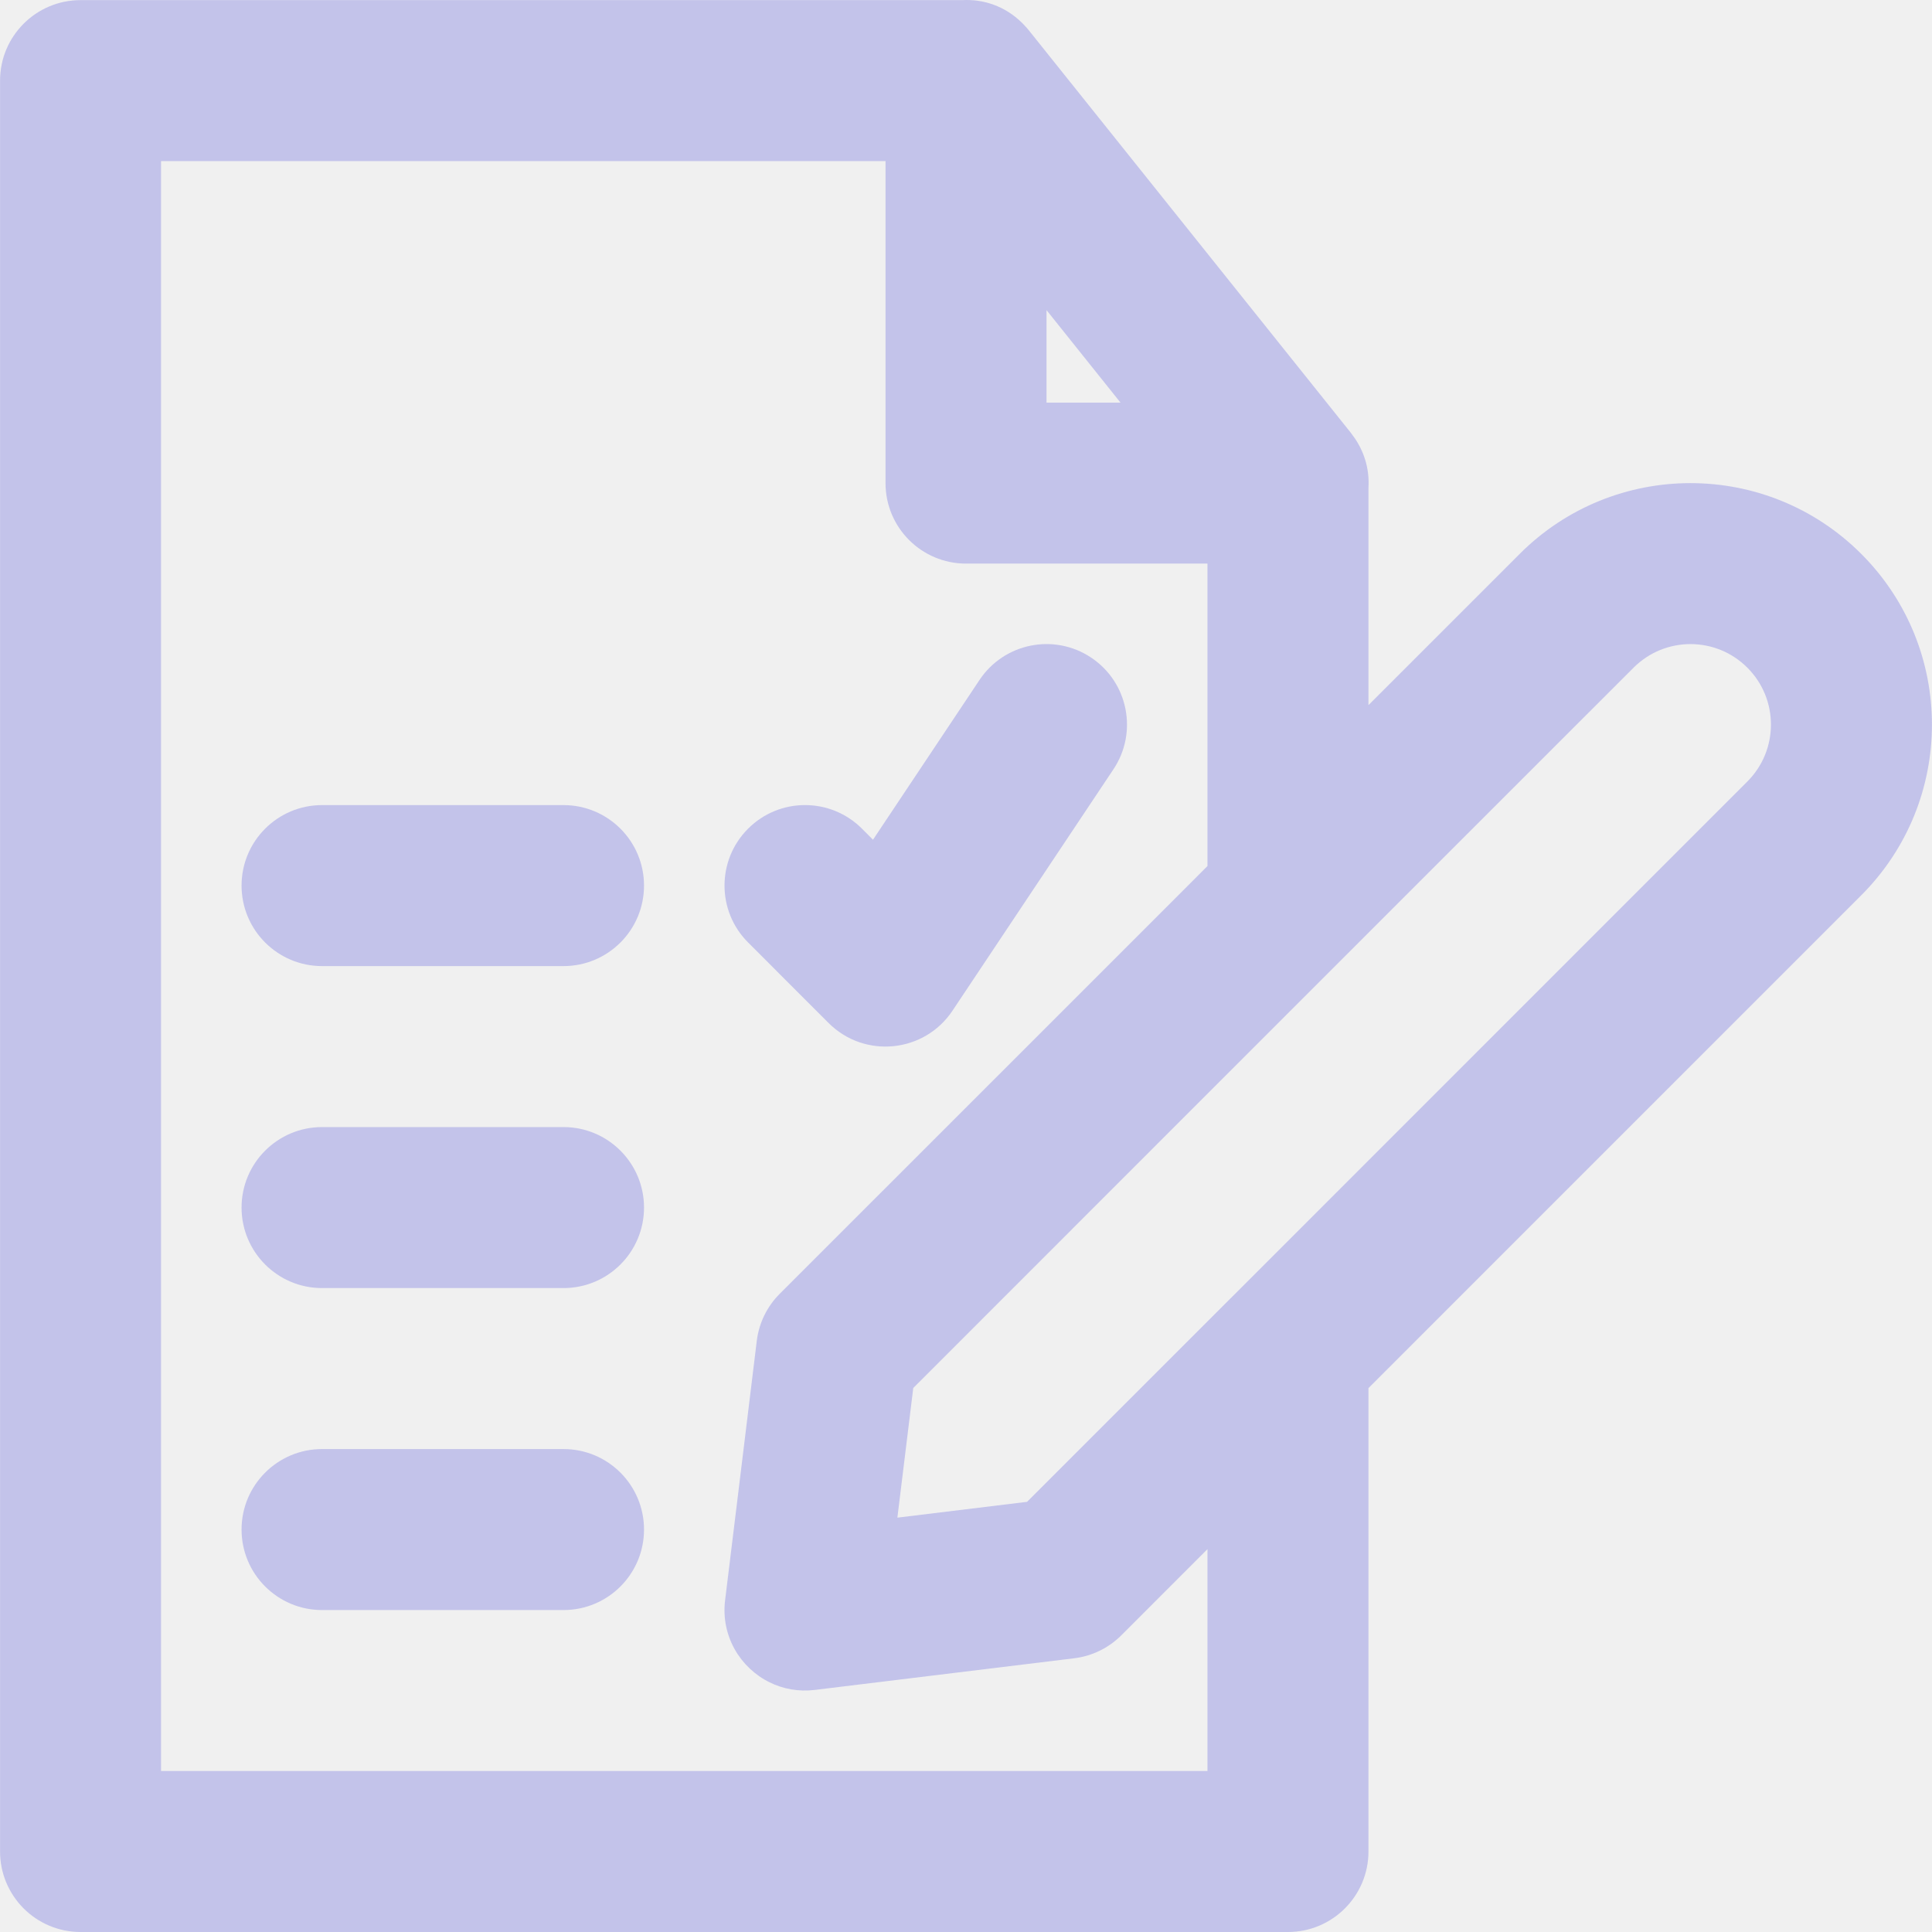
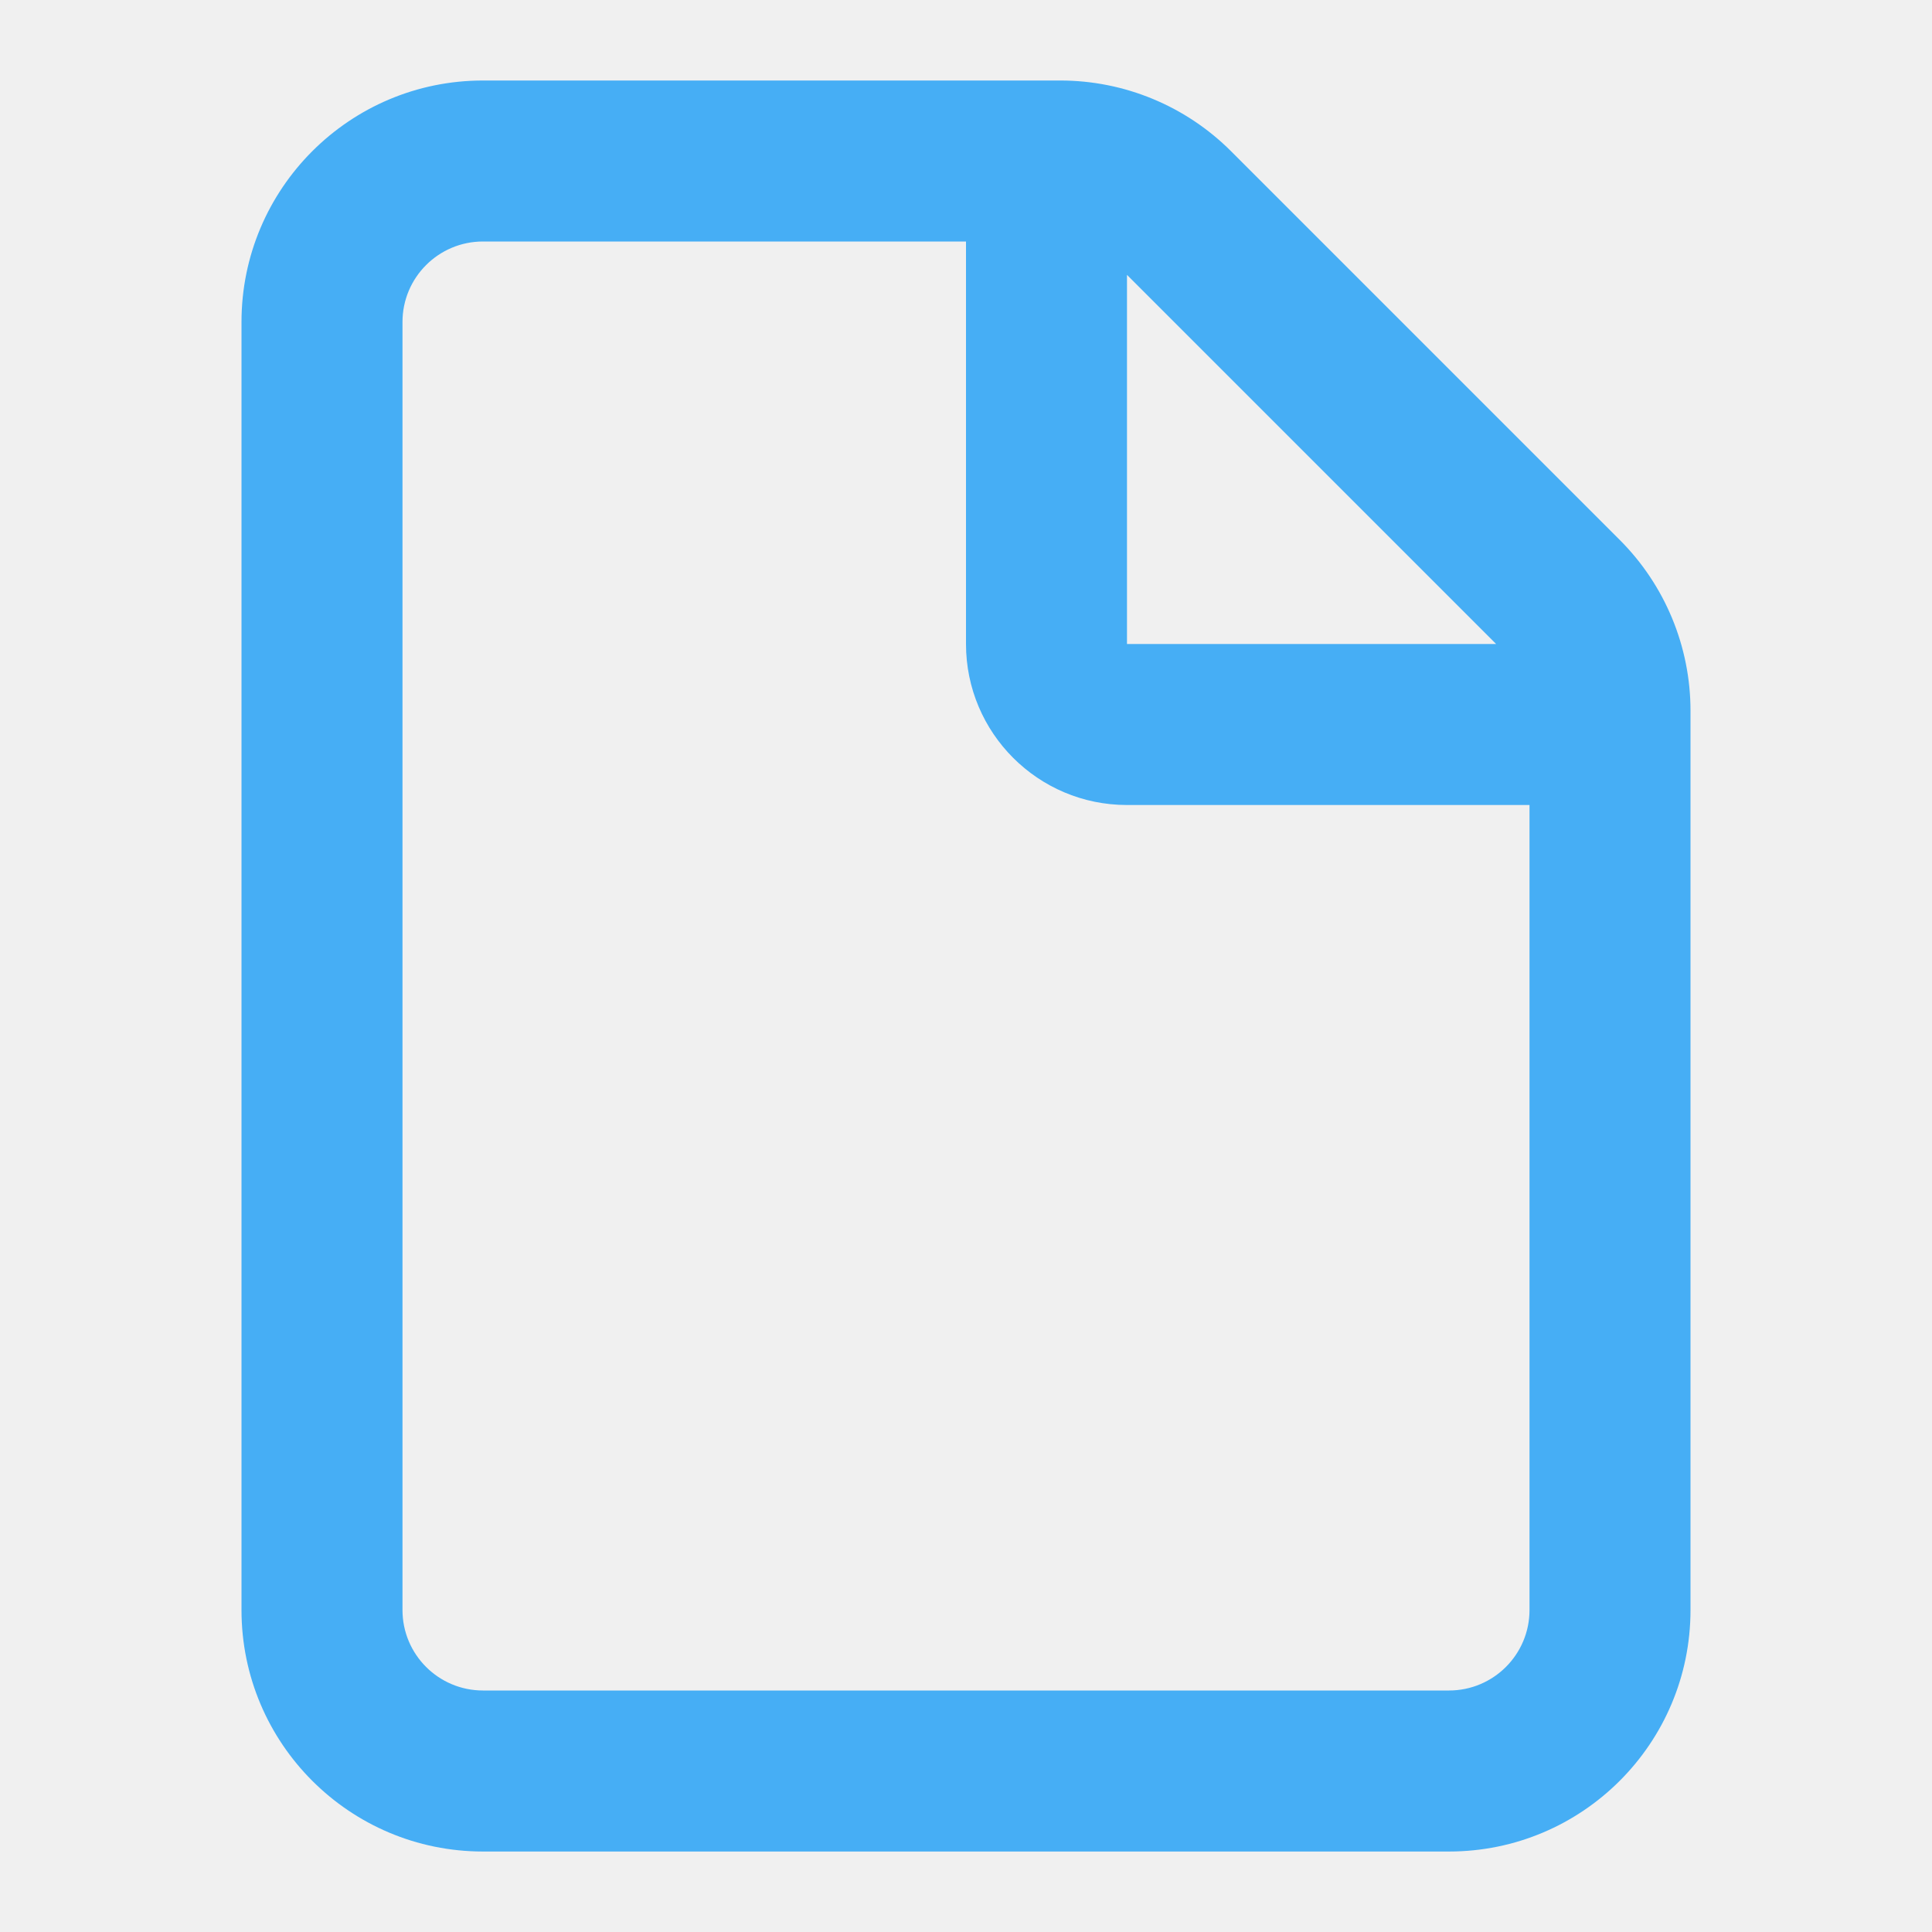
<svg xmlns="http://www.w3.org/2000/svg" width="64" height="64" viewBox="0 0 64 64" fill="none">
-   <g clip-path="url(#clip0_2171_7946)">
-     <path d="M18.668 26.67H10.668C9.196 26.67 8.002 27.864 8.002 29.336C8.002 30.809 9.196 32.003 10.668 32.003H18.668C20.141 32.003 21.334 30.809 21.334 29.336C21.334 27.864 20.14 26.67 18.668 26.67Z" fill="#C3C3EA" />
-     <path d="M18.668 37.336H10.668C9.196 37.336 8.002 38.53 8.002 40.002C8.002 41.475 9.196 42.669 10.668 42.669H18.668C20.141 42.669 21.334 41.475 21.334 40.002C21.334 38.53 20.14 37.336 18.668 37.336Z" fill="#C3C3EA" />
-     <path d="M18.668 48.002H10.668C9.196 48.002 8.002 49.196 8.002 50.668C8.002 52.141 9.196 53.335 10.668 53.335H18.668C20.141 53.335 21.334 52.141 21.334 50.668C21.334 49.196 20.14 48.002 18.668 48.002Z" fill="#C3C3EA" />
-     <path d="M61.655 18.347C58.531 15.223 53.467 15.223 50.343 18.347L45.332 23.358V16.148C45.365 15.601 45.228 15.035 44.885 14.525C44.883 14.523 44.882 14.521 44.88 14.518C44.845 14.466 44.807 14.415 44.767 14.364C44.761 14.355 44.755 14.346 44.748 14.337L34.082 1.005C34.041 0.954 33.998 0.905 33.954 0.858C33.935 0.837 33.916 0.817 33.896 0.797C33.882 0.782 33.868 0.769 33.854 0.755C33.289 0.198 32.574 -0.034 31.88 0.004H2.668C1.196 0.004 0.002 1.198 0.002 2.67V61.333C0.002 62.806 1.196 64 2.668 64H42.666C44.139 64 45.332 62.806 45.332 61.333V45.983L61.655 29.659C64.779 26.535 64.779 21.471 61.655 18.347ZM37.118 13.337H34.667V10.273L37.118 13.337ZM39.999 58.667H5.335V5.337H29.334V16.004C29.334 17.477 30.528 18.67 32 18.67H39.999V28.689L38.832 29.857L25.831 42.857C25.409 43.278 25.141 43.828 25.069 44.42L24.419 49.749L24.02 53.01C23.875 54.192 24.52 55.252 25.497 55.731C25.941 55.949 26.453 56.047 26.991 55.981L35.582 54.933C36.174 54.861 36.724 54.593 37.145 54.172L39.999 51.317V58.667ZM57.884 25.888L40.791 42.983C40.788 42.986 40.784 42.989 40.78 42.993L34.023 49.75L29.727 50.274L30.253 45.98L42.616 33.614L54.114 22.118C55.156 21.076 56.843 21.076 57.884 22.118C58.925 23.159 58.925 24.847 57.884 25.888Z" fill="#C3C3EA" />
-     <path d="M27.448 33.888C28.638 35.078 30.619 34.881 31.552 33.481L36.885 25.482C37.702 24.256 37.371 22.601 36.146 21.784C34.92 20.967 33.265 21.298 32.448 22.524L28.919 27.817L28.553 27.45C27.511 26.409 25.823 26.409 24.782 27.45C23.74 28.492 23.74 30.18 24.782 31.221L27.448 33.888Z" fill="#C3C3EA" />
-   </g>
-   <defs>
-     <clipPath id="clip0_2171_7946">
-       <rect width="64" height="64" fill="white" />
-     </clipPath>
-   </defs>
+   <path fill-rule="evenodd" clip-rule="evenodd" d="M16 2.667C11.582 2.667 8 6.249 8 10.667V53.334C8 57.752 11.582 61.334 16 61.334H48C52.418 61.334 56 57.752 56 53.334V23.543C56 21.421 55.157 19.386 53.657 17.886L40.781 5.01C39.281 3.51 37.246 2.667 35.124 2.667H16ZM13.333 10.667C13.333 9.194 14.527 8 16 8H32V21.334C32 24.279 34.388 26.667 37.333 26.667H50.667V53.334C50.667 54.806 49.473 56 48 56H16C14.527 56 13.333 54.806 13.333 53.334V10.667ZM49.562 21.334L37.333 9.105V21.334H49.562Z" fill="#46AEF5" />
</svg>
